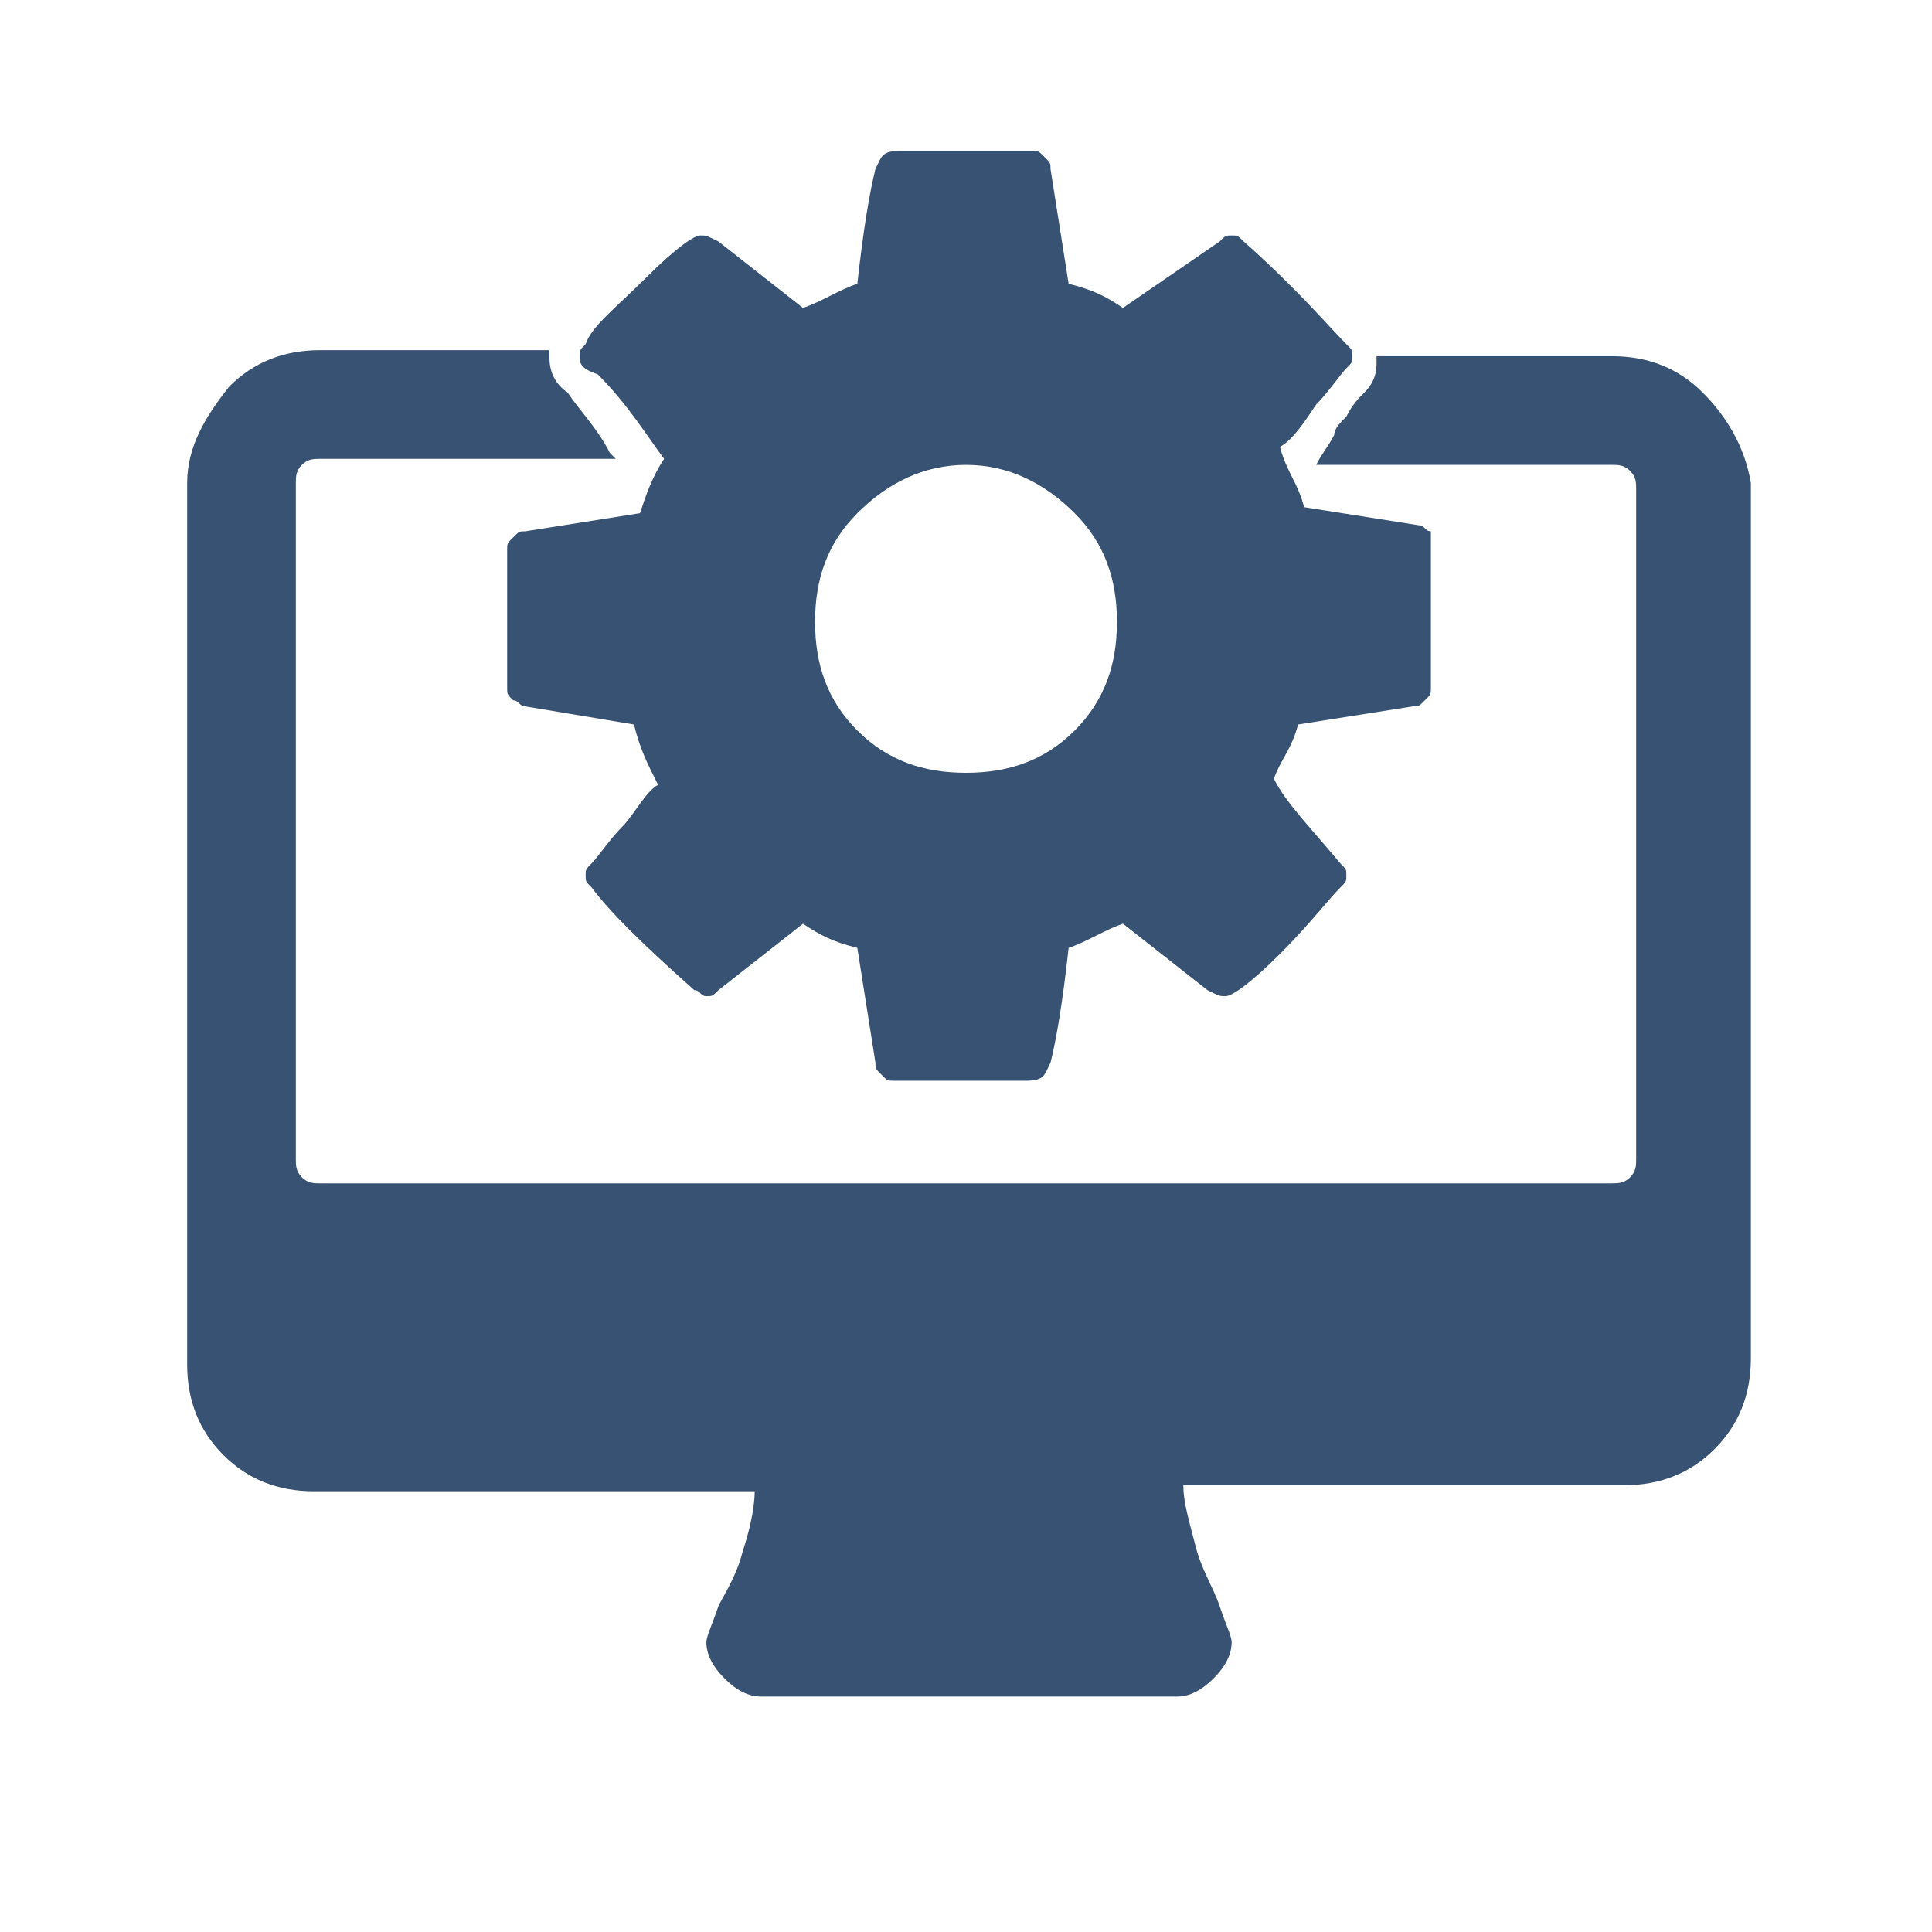
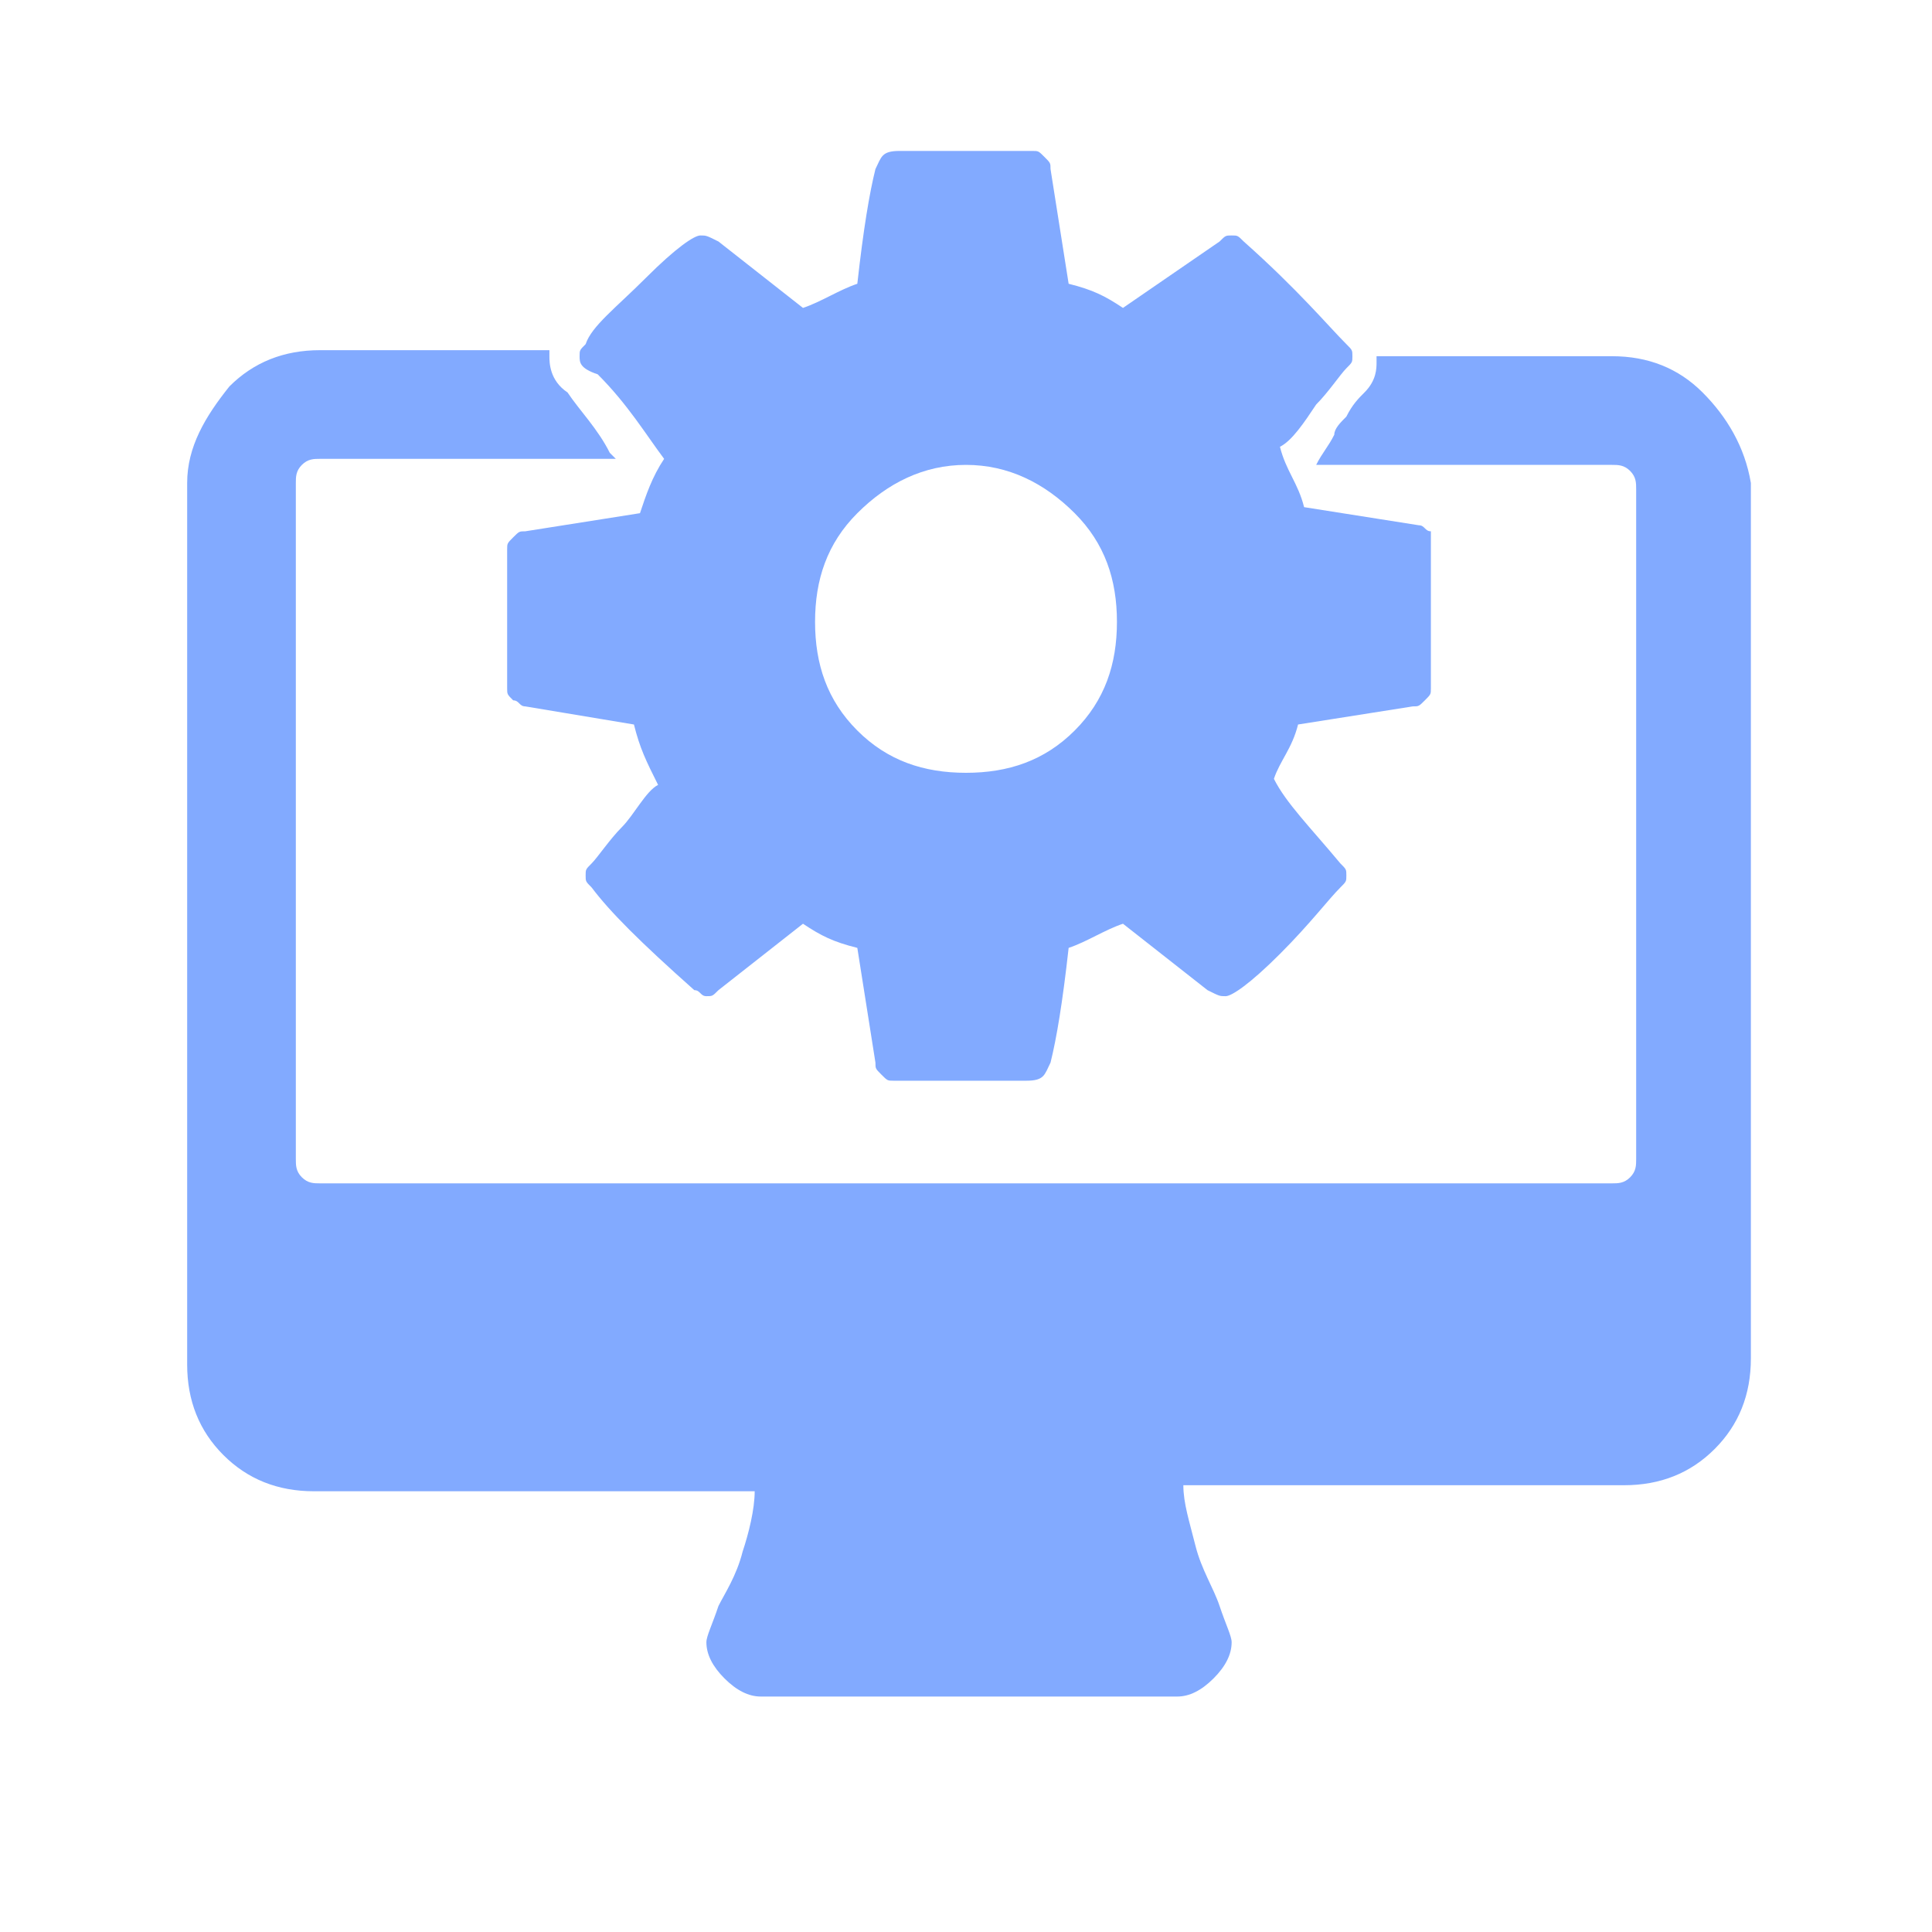
- <svg xmlns="http://www.w3.org/2000/svg" viewBox="0 0 32 32">
-   <path fill="#375273" d="M23.7 9.2v2.2c0 .1 0 .1-.1.2s-.1.1-.2.1l-1.9.3c-.1.4-.3.6-.4.9.2.4.6.8 1.1 1.4.1.1.1.1.1.2s0 .1-.1.2c-.2.2-.5.6-1 1.1-.5.5-.8.7-.9.7-.1 0-.1 0-.3-.1l-1.4-1.1c-.3.1-.6.3-.9.4-.1.9-.2 1.5-.3 1.9-.1.2-.1.3-.4.3h-2.2c-.1 0-.1 0-.2-.1s-.1-.1-.1-.2l-.3-1.9c-.4-.1-.6-.2-.9-.4l-1.4 1.1c-.1.1-.1.1-.2.1s-.1-.1-.2-.1c-.9-.8-1.4-1.3-1.7-1.7-.1-.1-.1-.1-.1-.2s0-.1.1-.2.3-.4.5-.6.4-.6.6-.7c-.2-.4-.3-.6-.4-1l-1.8-.3c-.1 0-.1-.1-.2-.1-.1-.1-.1-.1-.1-.2V9.1c0-.1 0-.1.1-.2s.1-.1.2-.1l1.9-.3c.1-.3.2-.6.4-.9-.3-.4-.6-.9-1.1-1.4-.3-.1-.3-.2-.3-.3s0-.1.1-.2c.1-.3.5-.6 1-1.1.5-.5.8-.7.9-.7.1 0 .1 0 .3.1l1.4 1.1c.3-.1.6-.3.9-.4.1-.9.2-1.5.3-1.9.1-.2.1-.3.4-.3h2.2c.1 0 .1 0 .2.1s.1.1.1.2l.3 1.9c.4.1.6.2.9.4L20.2 4c.1-.1.1-.1.2-.1s.1 0 .2.1c.9.8 1.4 1.4 1.7 1.7.1.1.1.1.1.2s0 .1-.1.2-.3.4-.5.6c-.2.3-.4.6-.6.7.1.4.3.6.4 1l1.9.3c.1 0 .1.1.2.1v.4zm-5.9 2.9c.5-.5.7-1.1.7-1.8s-.2-1.3-.7-1.8c-.5-.5-1.1-.8-1.8-.8s-1.3.3-1.8.8-.7 1.1-.7 1.8.2 1.3.7 1.8 1.1.7 1.8.7 1.3-.2 1.8-.7z" />
-   <path fill="#375273" d="M28.2 6.5c-.4-.4-.9-.6-1.5-.6h-3.9V6c0 .1 0 .3-.2.5-.1.1-.2.2-.3.4-.1.1-.2.2-.2.3-.1.2-.2.3-.3.5h4.9c.1 0 .2 0 .3.1.1.1.1.2.1.3v11.1c0 .1 0 .2-.1.3s-.2.1-.3.1H5.3c-.1 0-.2 0-.3-.1s-.1-.2-.1-.3V8c0-.1 0-.2.1-.3.1-.1.2-.1.3-.1h4.9l-.1-.1c-.2-.4-.5-.7-.7-1-.3-.2-.3-.5-.3-.6v-.1H5.3c-.6 0-1.1.2-1.5.6-.4.5-.7 1-.7 1.6v14.6c0 .6.2 1.1.6 1.5.4.4.9.6 1.5.6h7.3c0 .3-.1.7-.2 1-.1.4-.3.7-.4.9-.1.3-.2.5-.2.6 0 .2.1.4.3.6.2.2.4.3.6.3h6.9c.2 0 .4-.1.6-.3.2-.2.3-.4.3-.6 0-.1-.1-.3-.2-.6s-.3-.6-.4-1c-.1-.4-.2-.7-.2-1h7.3c.6 0 1.1-.2 1.5-.6.4-.4.6-.9.6-1.5V8c-.1-.6-.4-1.1-.8-1.5z" />
+ <svg xmlns="http://www.w3.org/2000/svg" viewBox="0 0 32 32" version="1.1" id="svg1260">
+   <defs id="defs1264" />
+   <path id="path1256" d="M23.7 9.2v2.2c0 .1 0 .1-.1.2s-.1.1-.2.1l-1.9.3c-.1.4-.3.6-.4.9.2.4.6.8 1.1 1.4.1.1.1.1.1.2s0 .1-.1.2c-.2.2-.5.6-1 1.1-.5.5-.8.7-.9.7-.1 0-.1 0-.3-.1l-1.4-1.1c-.3.1-.6.3-.9.4-.1.9-.2 1.5-.3 1.9-.1.2-.1.3-.4.3h-2.2c-.1 0-.1 0-.2-.1s-.1-.1-.1-.2l-.3-1.9c-.4-.1-.6-.2-.9-.4l-1.4 1.1c-.1.1-.1.1-.2.1s-.1-.1-.2-.1c-.9-.8-1.4-1.3-1.7-1.7-.1-.1-.1-.1-.1-.2s0-.1.1-.2.3-.4.5-.6.4-.6.6-.7c-.2-.4-.3-.6-.4-1l-1.8-.3c-.1 0-.1-.1-.2-.1-.1-.1-.1-.1-.1-.2V9.1c0-.1 0-.1.1-.2s.1-.1.2-.1l1.9-.3c.1-.3.2-.6.4-.9-.3-.4-.6-.9-1.1-1.4-.3-.1-.3-.2-.3-.3s0-.1.1-.2c.1-.3.5-.6 1-1.1.5-.5.8-.7.9-.7.1 0 .1 0 .3.1l1.4 1.1c.3-.1.6-.3.9-.4.1-.9.2-1.5.3-1.9.1-.2.1-.3.4-.3h2.2c.1 0 .1 0 .2.1s.1.1.1.2l.3 1.9c.4.1.6.2.9.4L20.2 4c.1-.1.1-.1.2-.1s.1 0 .2.1c.9.8 1.4 1.4 1.7 1.7.1.1.1.1.1.2s0 .1-.1.2-.3.4-.5.6c-.2.3-.4.6-.6.7.1.4.3.6.4 1l1.9.3c.1 0 .1.1.2.1v.4zm-5.9 2.9c.5-.5.7-1.1.7-1.8s-.2-1.3-.7-1.8c-.5-.5-1.1-.8-1.8-.8s-1.3.3-1.8.8-.7 1.1-.7 1.8.2 1.3.7 1.8 1.1.7 1.8.7 1.3-.2 1.8-.7z" fill="#82aaff" />
+   <path id="path1258" d="M28.2 6.5c-.4-.4-.9-.6-1.5-.6h-3.9V6c0 .1 0 .3-.2.5-.1.1-.2.2-.3.4-.1.1-.2.2-.2.3-.1.2-.2.3-.3.5h4.9c.1 0 .2 0 .3.1.1.1.1.2.1.3v11.1c0 .1 0 .2-.1.3s-.2.1-.3.1H5.3c-.1 0-.2 0-.3-.1s-.1-.2-.1-.3V8c0-.1 0-.2.1-.3.1-.1.2-.1.3-.1h4.9l-.1-.1c-.2-.4-.5-.7-.7-1-.3-.2-.3-.5-.3-.6v-.1H5.3c-.6 0-1.1.2-1.5.6-.4.5-.7 1-.7 1.6v14.6c0 .6.2 1.1.6 1.5.4.4.9.6 1.5.6h7.3c0 .3-.1.7-.2 1-.1.4-.3.7-.4.9-.1.3-.2.5-.2.6 0 .2.1.4.3.6.2.2.4.3.6.3h6.9c.2 0 .4-.1.6-.3.2-.2.3-.4.3-.6 0-.1-.1-.3-.2-.6s-.3-.6-.4-1c-.1-.4-.2-.7-.2-1h7.3c.6 0 1.1-.2 1.5-.6.4-.4.6-.9.6-1.5V8c-.1-.6-.4-1.1-.8-1.5z" fill="#82aaff" />
</svg>
